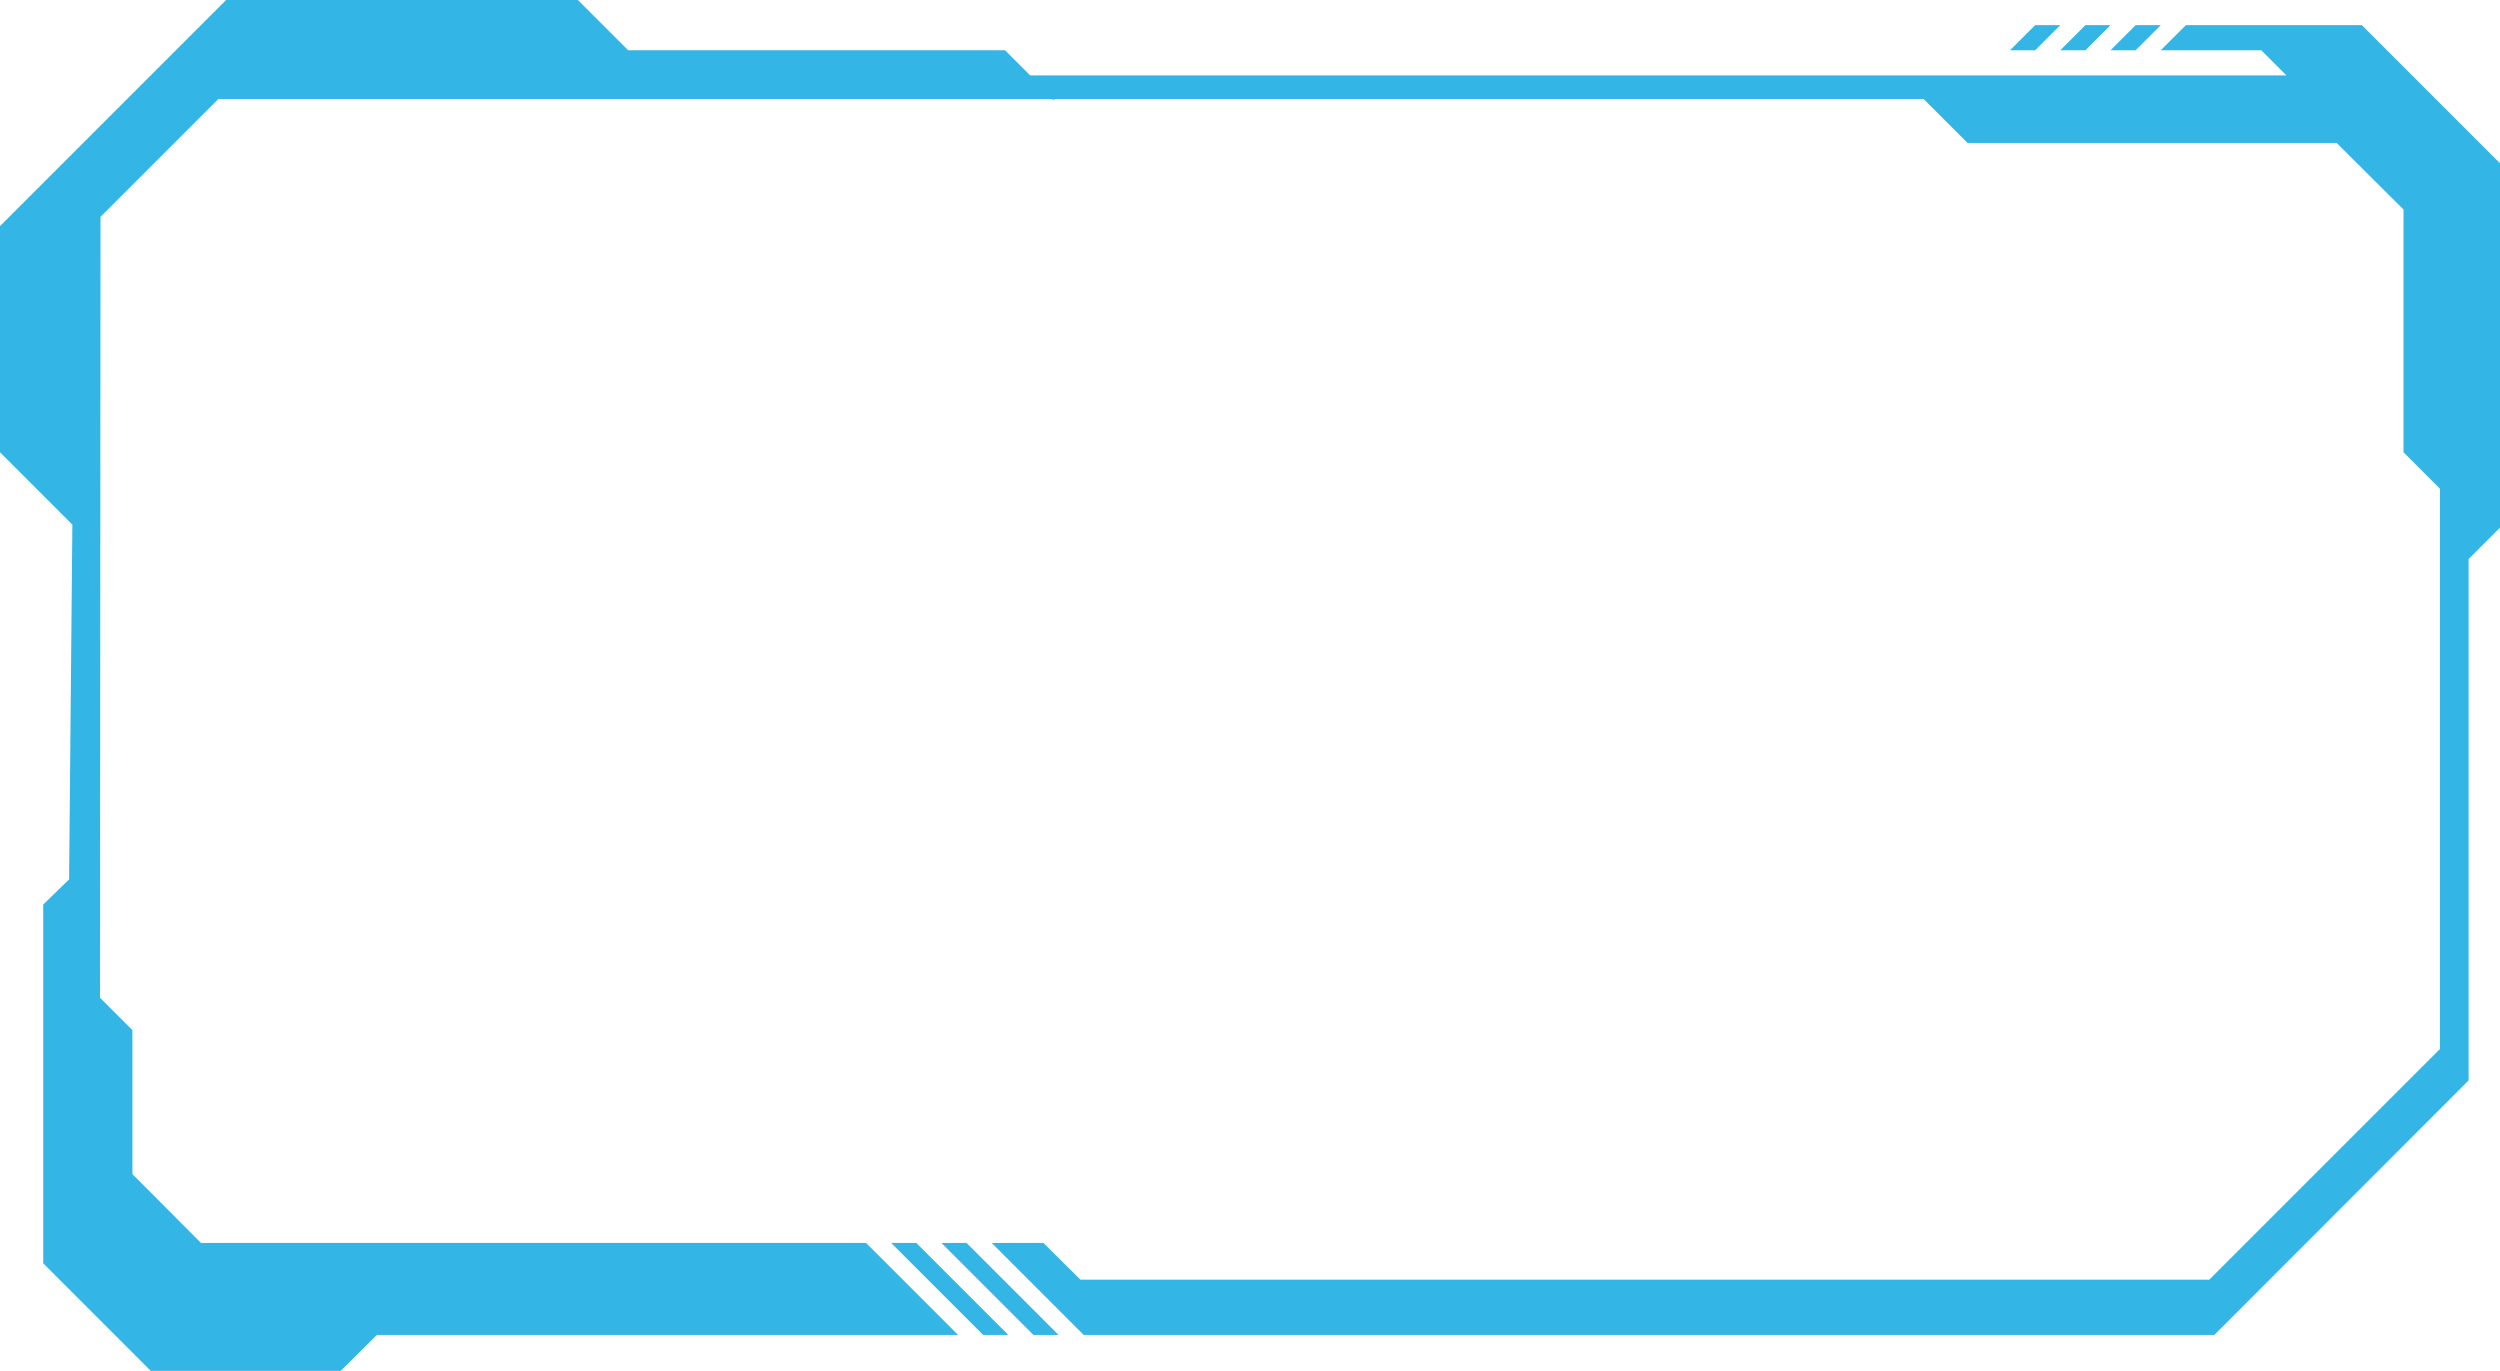
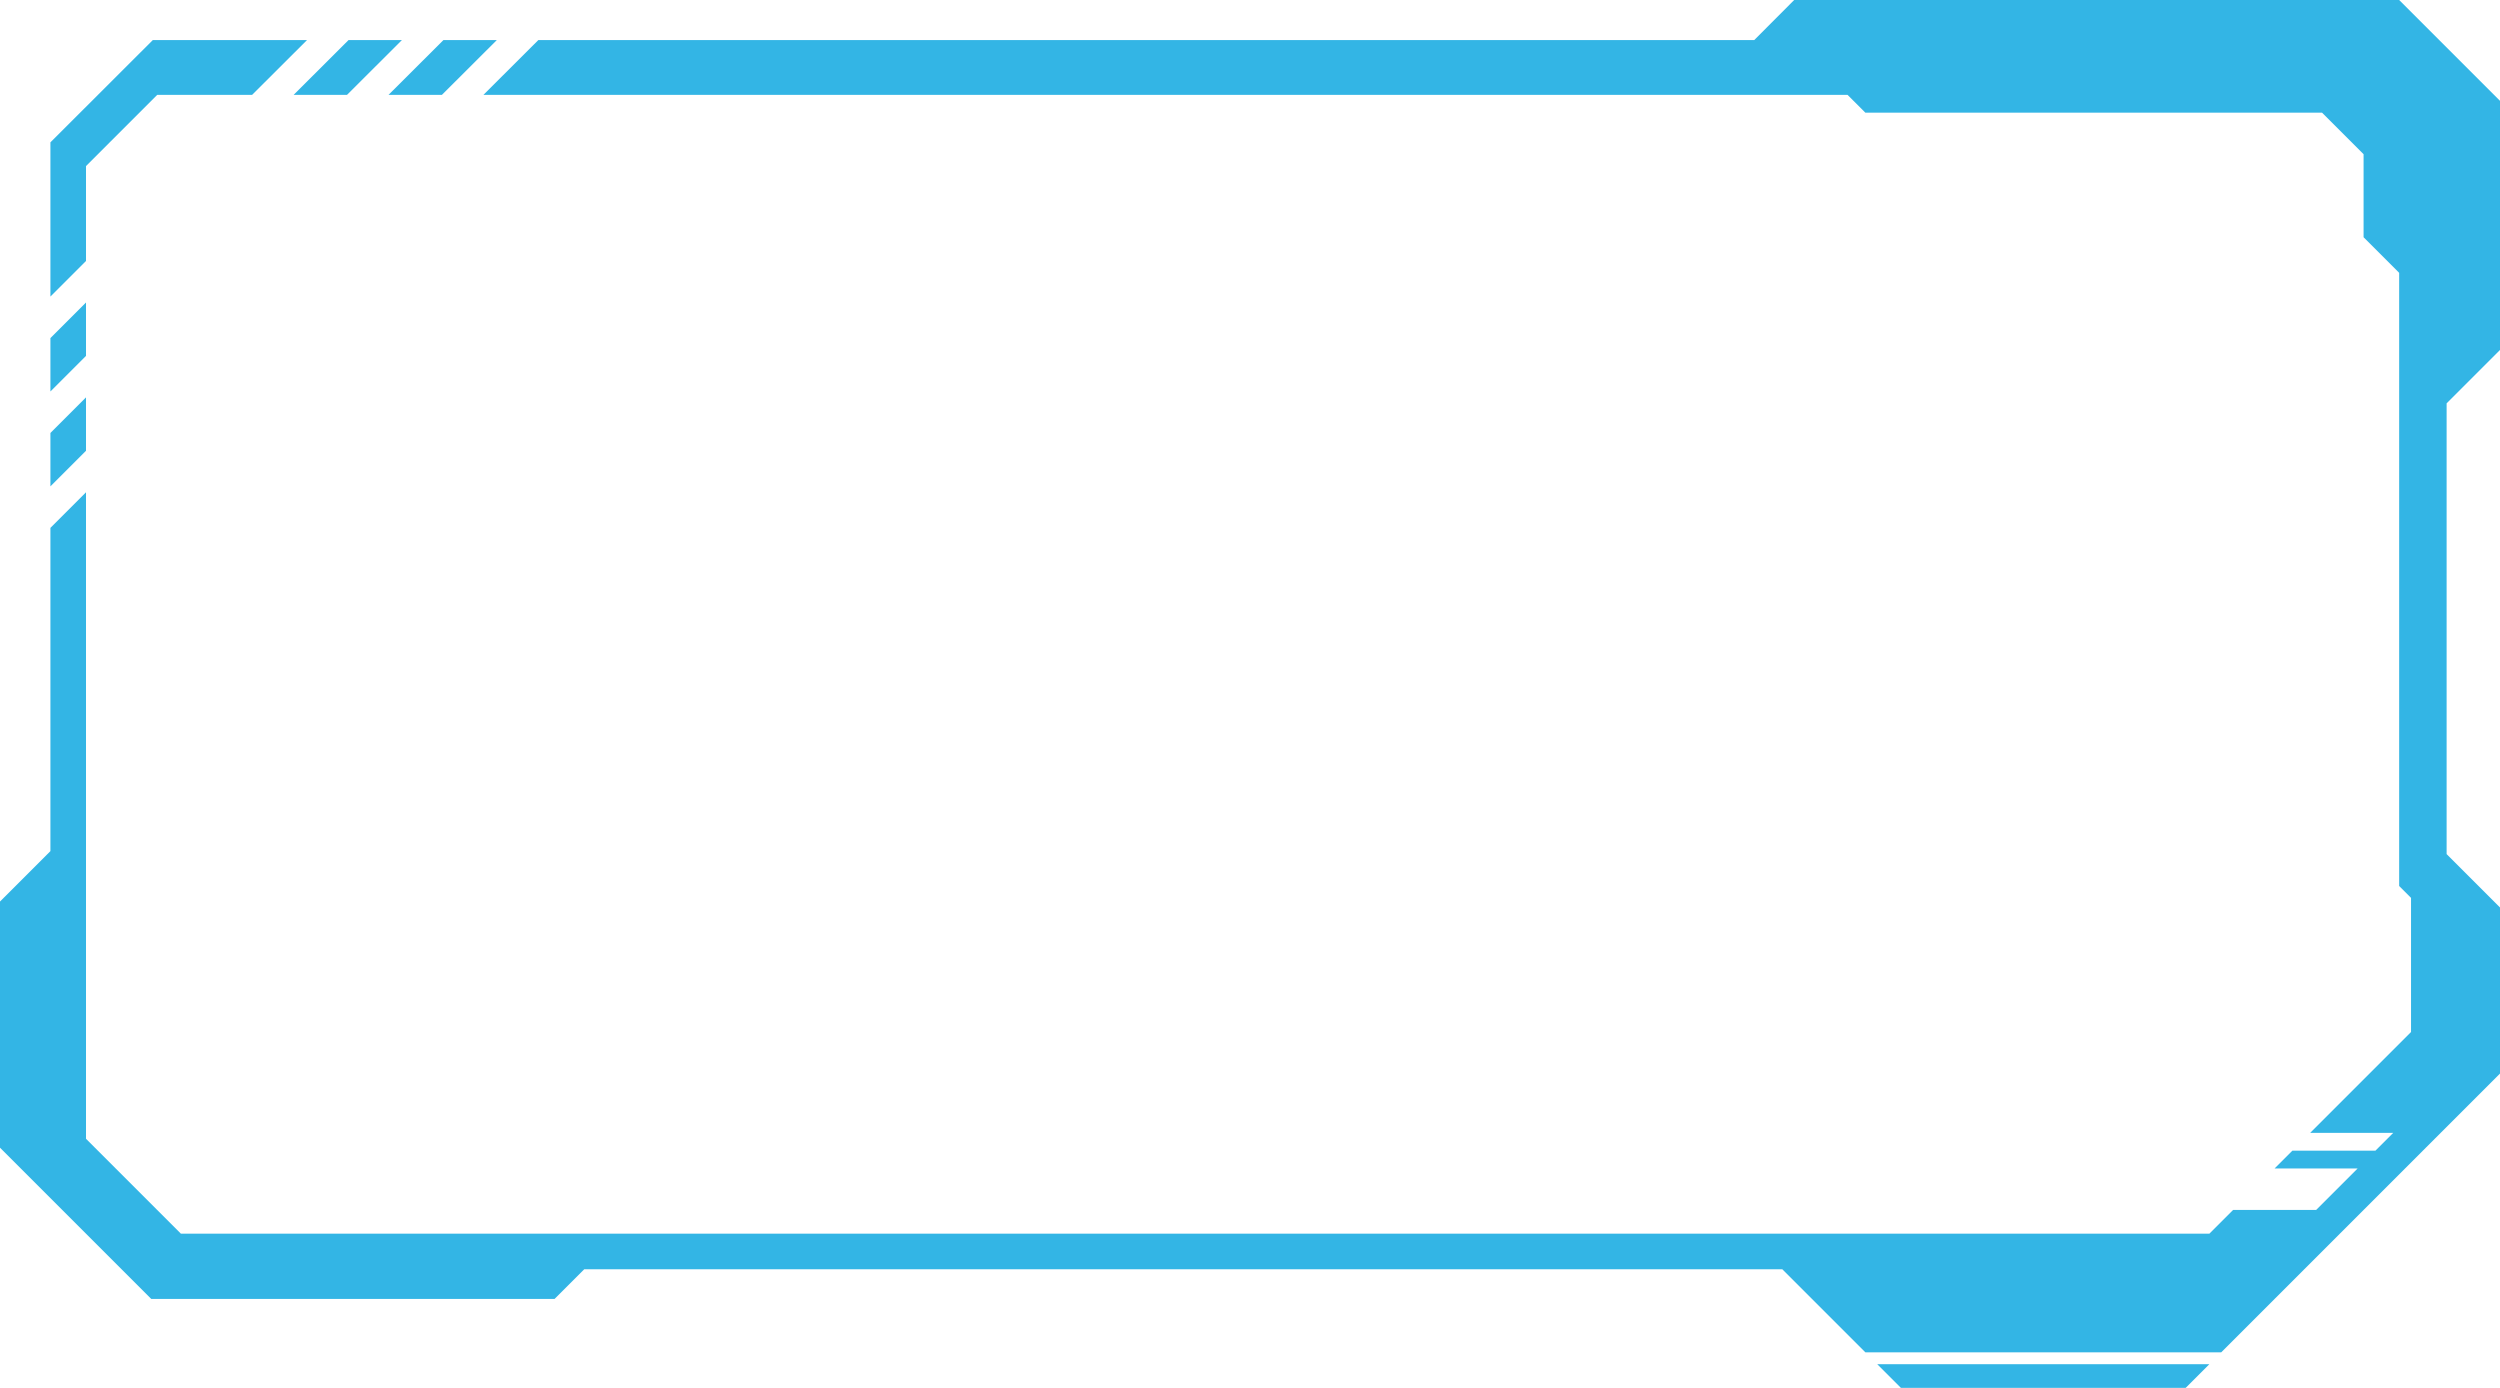
- <svg xmlns="http://www.w3.org/2000/svg" viewBox="0 0 99.5 54.56">
+ <svg xmlns="http://www.w3.org/2000/svg" viewBox="0 0 210.75 117">
  <defs>
    <style>.cls-1{fill:#33b5e5;}</style>
  </defs>
  <g id="Layer_2" data-name="Layer 2">
-     <g id="Layer_3" data-name="Layer 3">
-       <polygon class="cls-1" points="35.47 49.47 39.13 53.13 40.13 53.13 36.47 49.47 35.47 49.47" />
-       <polygon class="cls-1" points="94 1 87 1 86 2 90 2 91 3 85 3 82 3 41 3 40 2 25 2 23 0 9 0 0 9 0 18 2.88 20.88 2.75 35 1.72 36 1.72 50.28 6 54.56 13.56 54.56 15 53.13 37.13 53.13 38.13 53.13 34.47 49.47 33.47 49.47 8 49.47 5.27 46.73 5.27 41 3.98 39.71 4 8.63 8.69 3.94 41.85 3.94 42 4 41.94 3.94 76.56 3.94 78.31 5.69 93 5.69 95.66 8.34 95.66 18 97.11 19.45 97.11 41.75 87.93 50.93 43 50.93 41.53 49.47 39.47 49.47 43.13 53.13 88.13 53.13 98.25 43 98.25 22.25 99.5 21 99.5 6.5 94 1" />
-       <polygon class="cls-1" points="37.47 49.47 41.13 53.13 42.13 53.13 38.47 49.47 37.47 49.47" />
-       <polygon class="cls-1" points="85 2 86 1 85 1 84 2 85 2" />
-       <polygon class="cls-1" points="83 2 84 1 83 1 82 2 83 2" />
-       <polygon class="cls-1" points="82 1 81 1 80 2 81 2 82 1" />
+     <g id="Layer_4" data-name="Layer 4">
+       <polygon class="cls-1" points="186.25 115 158.25 115 160.25 117 184.25 117 186.25 115" />
+       <polygon class="cls-1" points="7.25 38 7.25 33.5 4.25 36.5 4.25 41 7.25 38" />
+       <polygon class="cls-1" points="4.25 33 7.25 30 7.25 25.5 4.25 28.5 4.25 33" />
+       <polygon class="cls-1" points="29.25 8 33.88 3.38 29.38 3.38 24.75 8 29.25 8" />
+       <polygon class="cls-1" points="37.25 8 41.88 3.38 37.38 3.38 32.75 8 37.25 8" />
+       <polygon class="cls-1" points="7.25 14 13.25 8 21.25 8 25.88 3.38 12.88 3.38 4.31 11.94 4.25 12 4.25 25 7.25 22 7.25 14" />
+       <path class="cls-1" d="M206.25,56.5V34l4.5-4.5V8.5L202.25,0h-51l-3.37,3.38H45.38L40.75,8h115l1.5,1.5h38.5l3.5,3.5v7l3,3V74.69l1,1V87l-8.5,8.5h7l-1.5,1.5h-7l-1.5,1.5h7l-3.5,3.5h-7l-2,2h-171l-8-8V41.5l-3,3V71.75L0,76V96.75L12.75,109.5h34l2.5-2.5h101l7,7h30l23.5-23.5v-14l-4.5-4.5V56.5ZM204.5,4h0Z" />
    </g>
  </g>
</svg>
